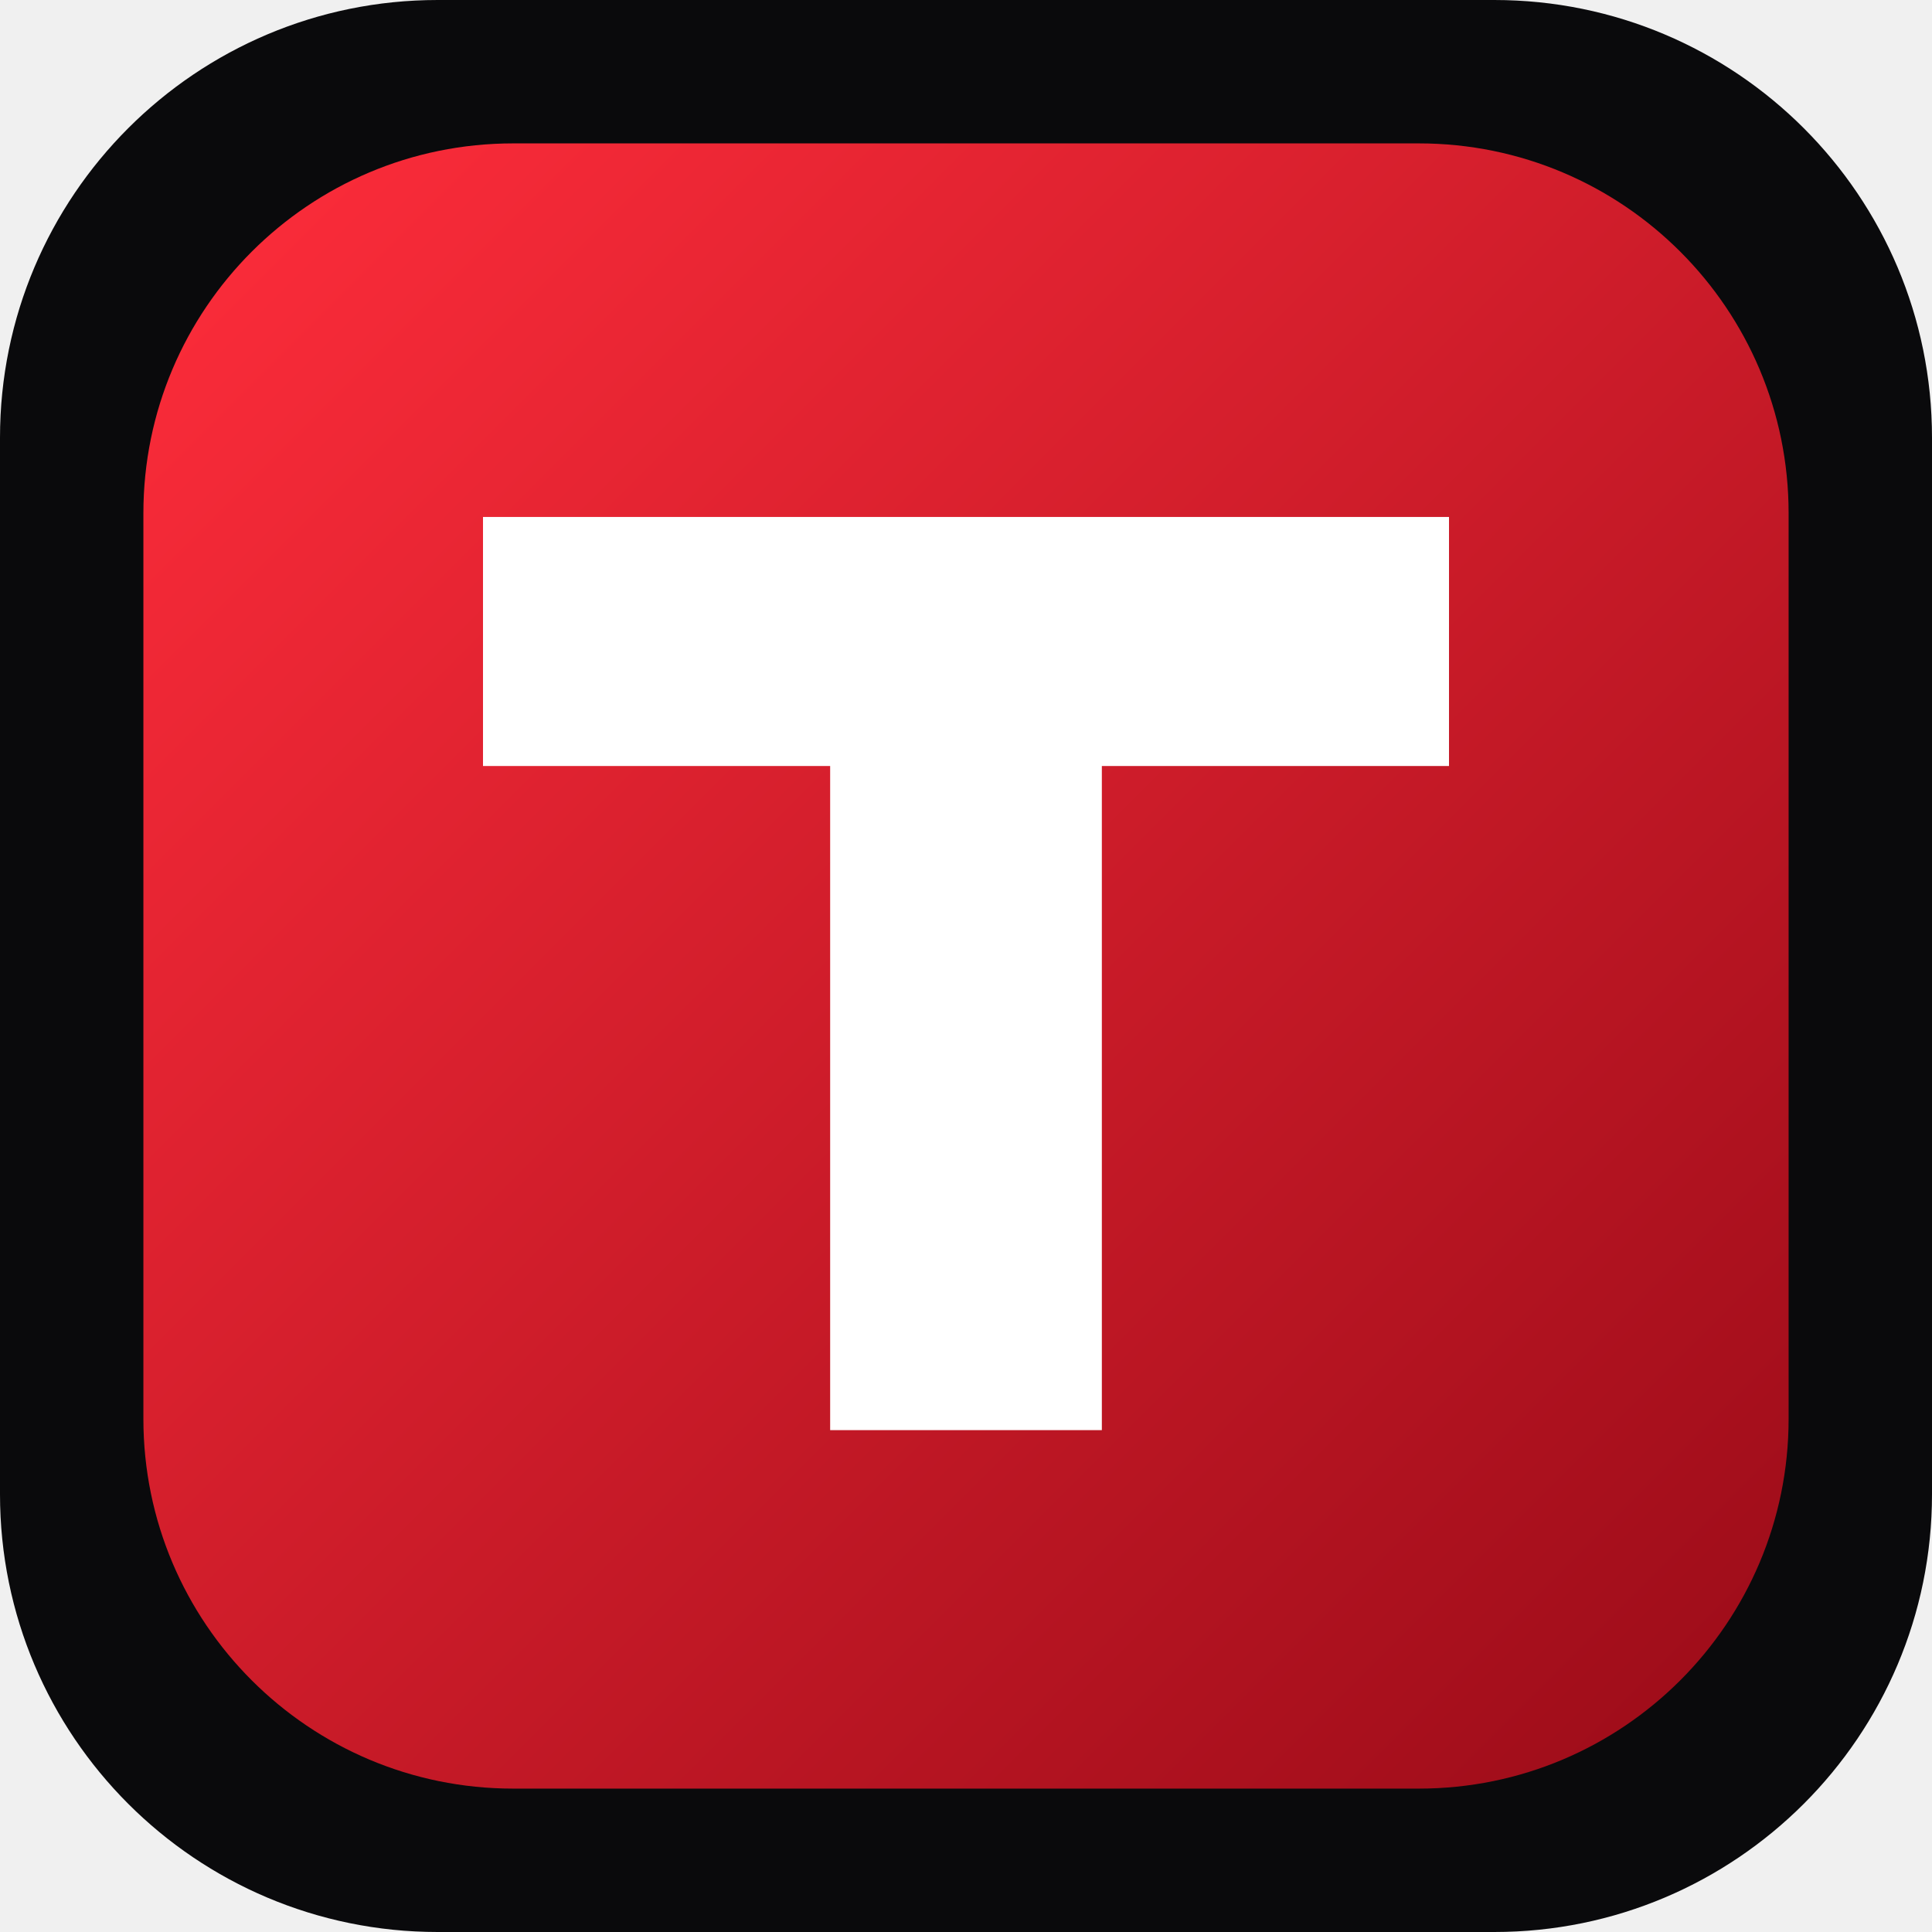
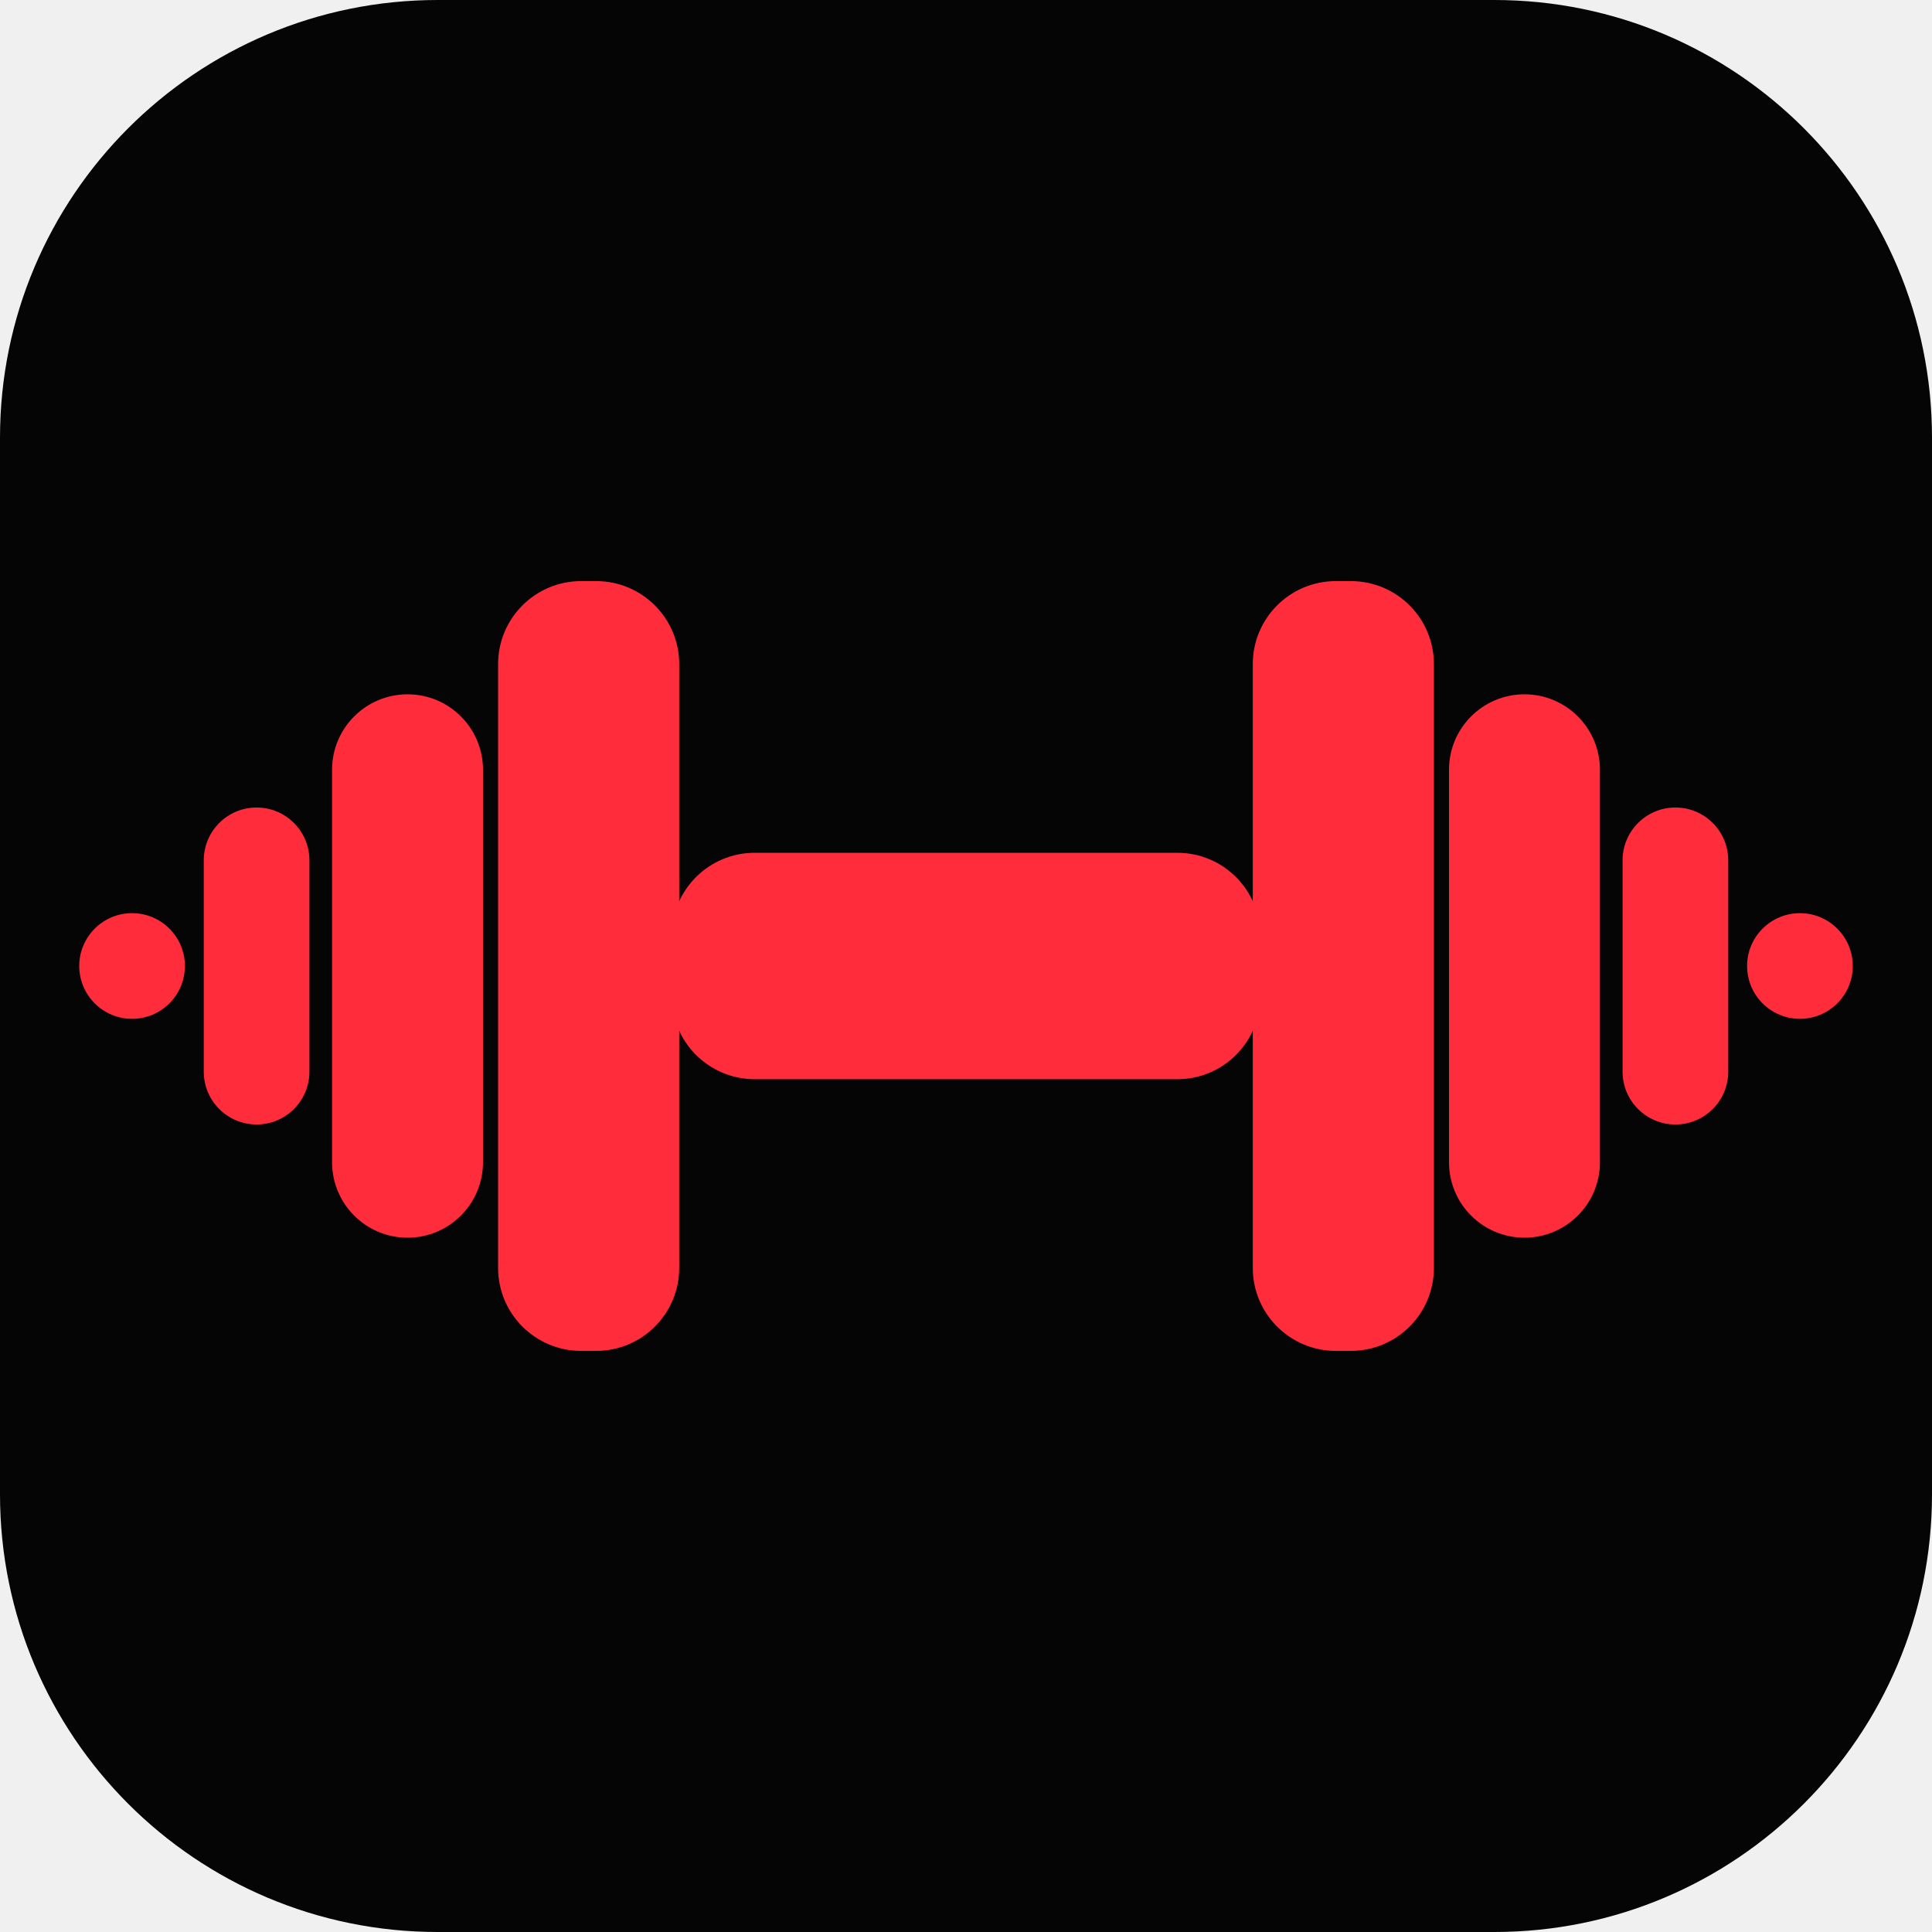
<svg xmlns="http://www.w3.org/2000/svg" viewBox="0 0 512 512">
-   <defs>
-     <linearGradient id="g" x1="0" y1="0" x2="1" y2="1">
-       <stop stop-color="#ff2d3b" />
-       <stop offset="1" stop-color="#9a0b18" />
-     </linearGradient>
-   </defs>
-   <rect width="512" height="512" rx="116" fill="#0a0a0c" />
-   <rect x="38" y="38" width="436" height="436" rx="98" fill="url(#g)" />
-   <path d="M128 137h256v66h-92v176h-72V203h-92z" fill="white" />
+   <rect width="512" height="512" rx="116" fill="#050506" />
+   <g fill="#ff2d3b">
+     <rect x="178" y="226" width="156" height="60" rx="22" />
+     <rect x="132" y="154" width="48" height="204" rx="22" />
+     <rect x="88" y="184" width="40" height="144" rx="20" />
+     <rect x="54" y="214" width="28" height="84" rx="14" />
+     <circle cx="35" cy="256" r="14" />
+     <rect x="332" y="154" width="48" height="204" rx="22" />
+     <rect x="384" y="184" width="40" height="144" rx="20" />
+     <rect x="430" y="214" width="28" height="84" rx="14" />
+     <circle cx="477" cy="256" r="14" />
+   </g>
</svg>
